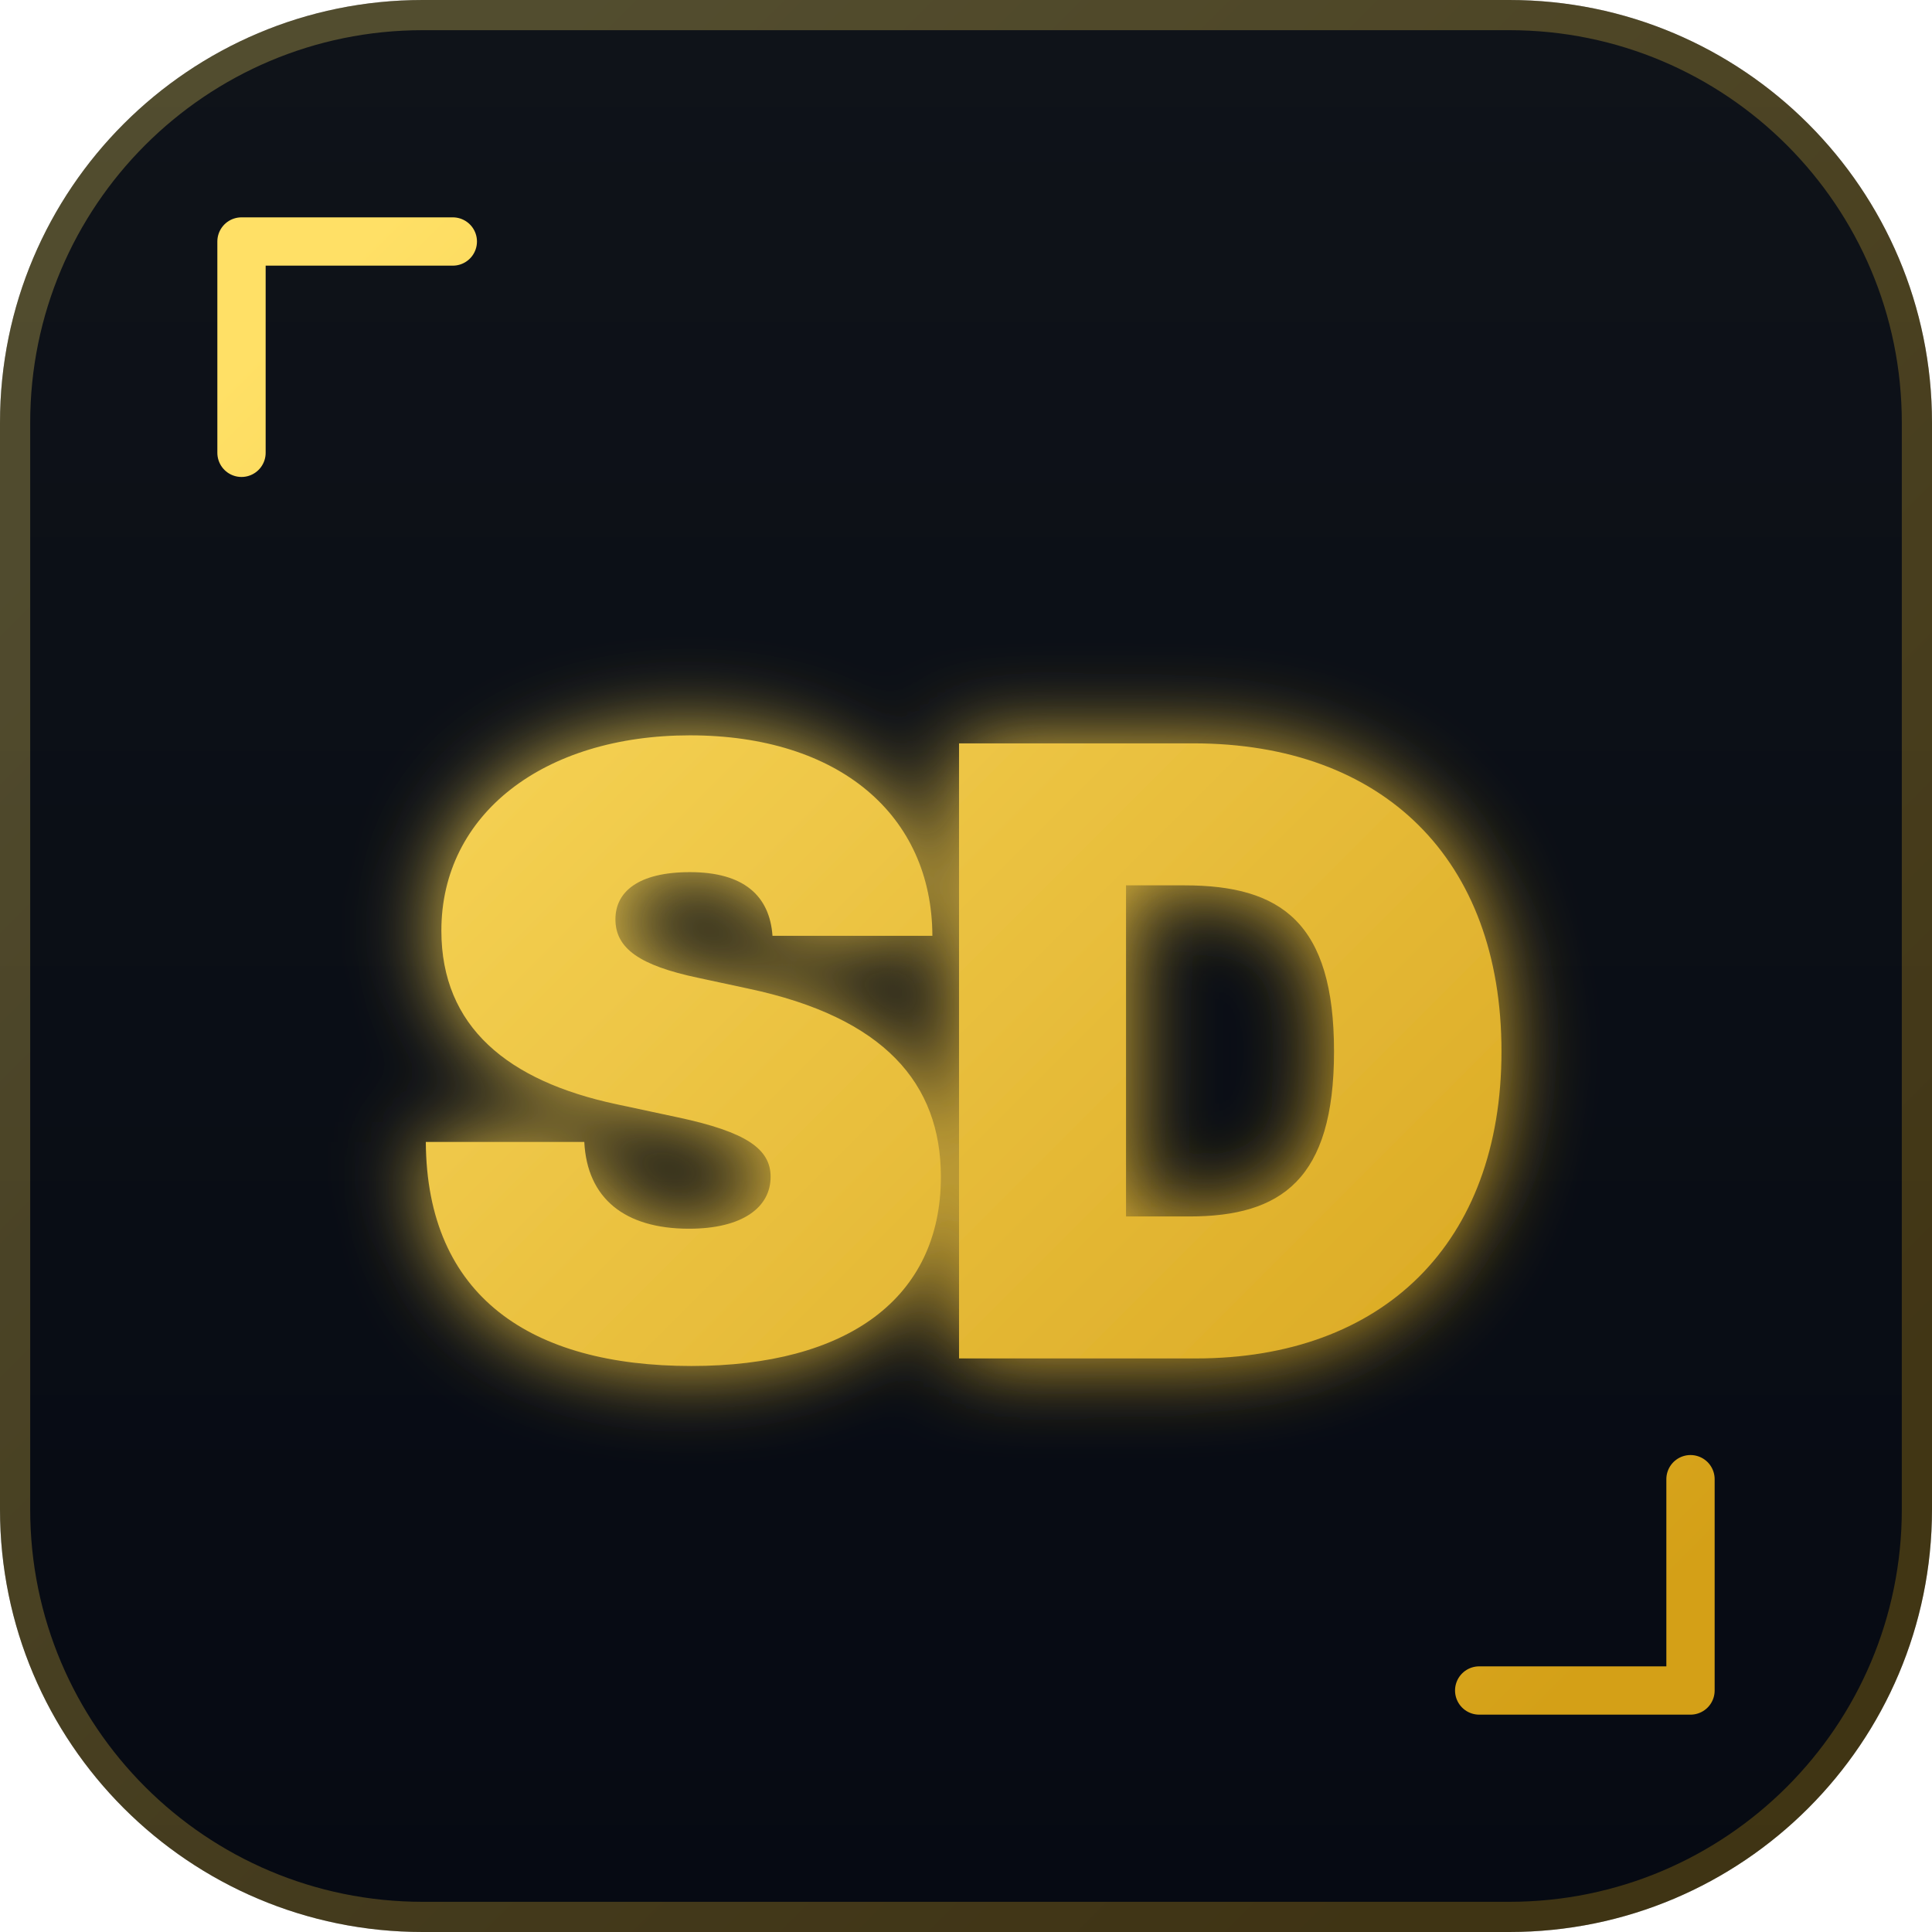
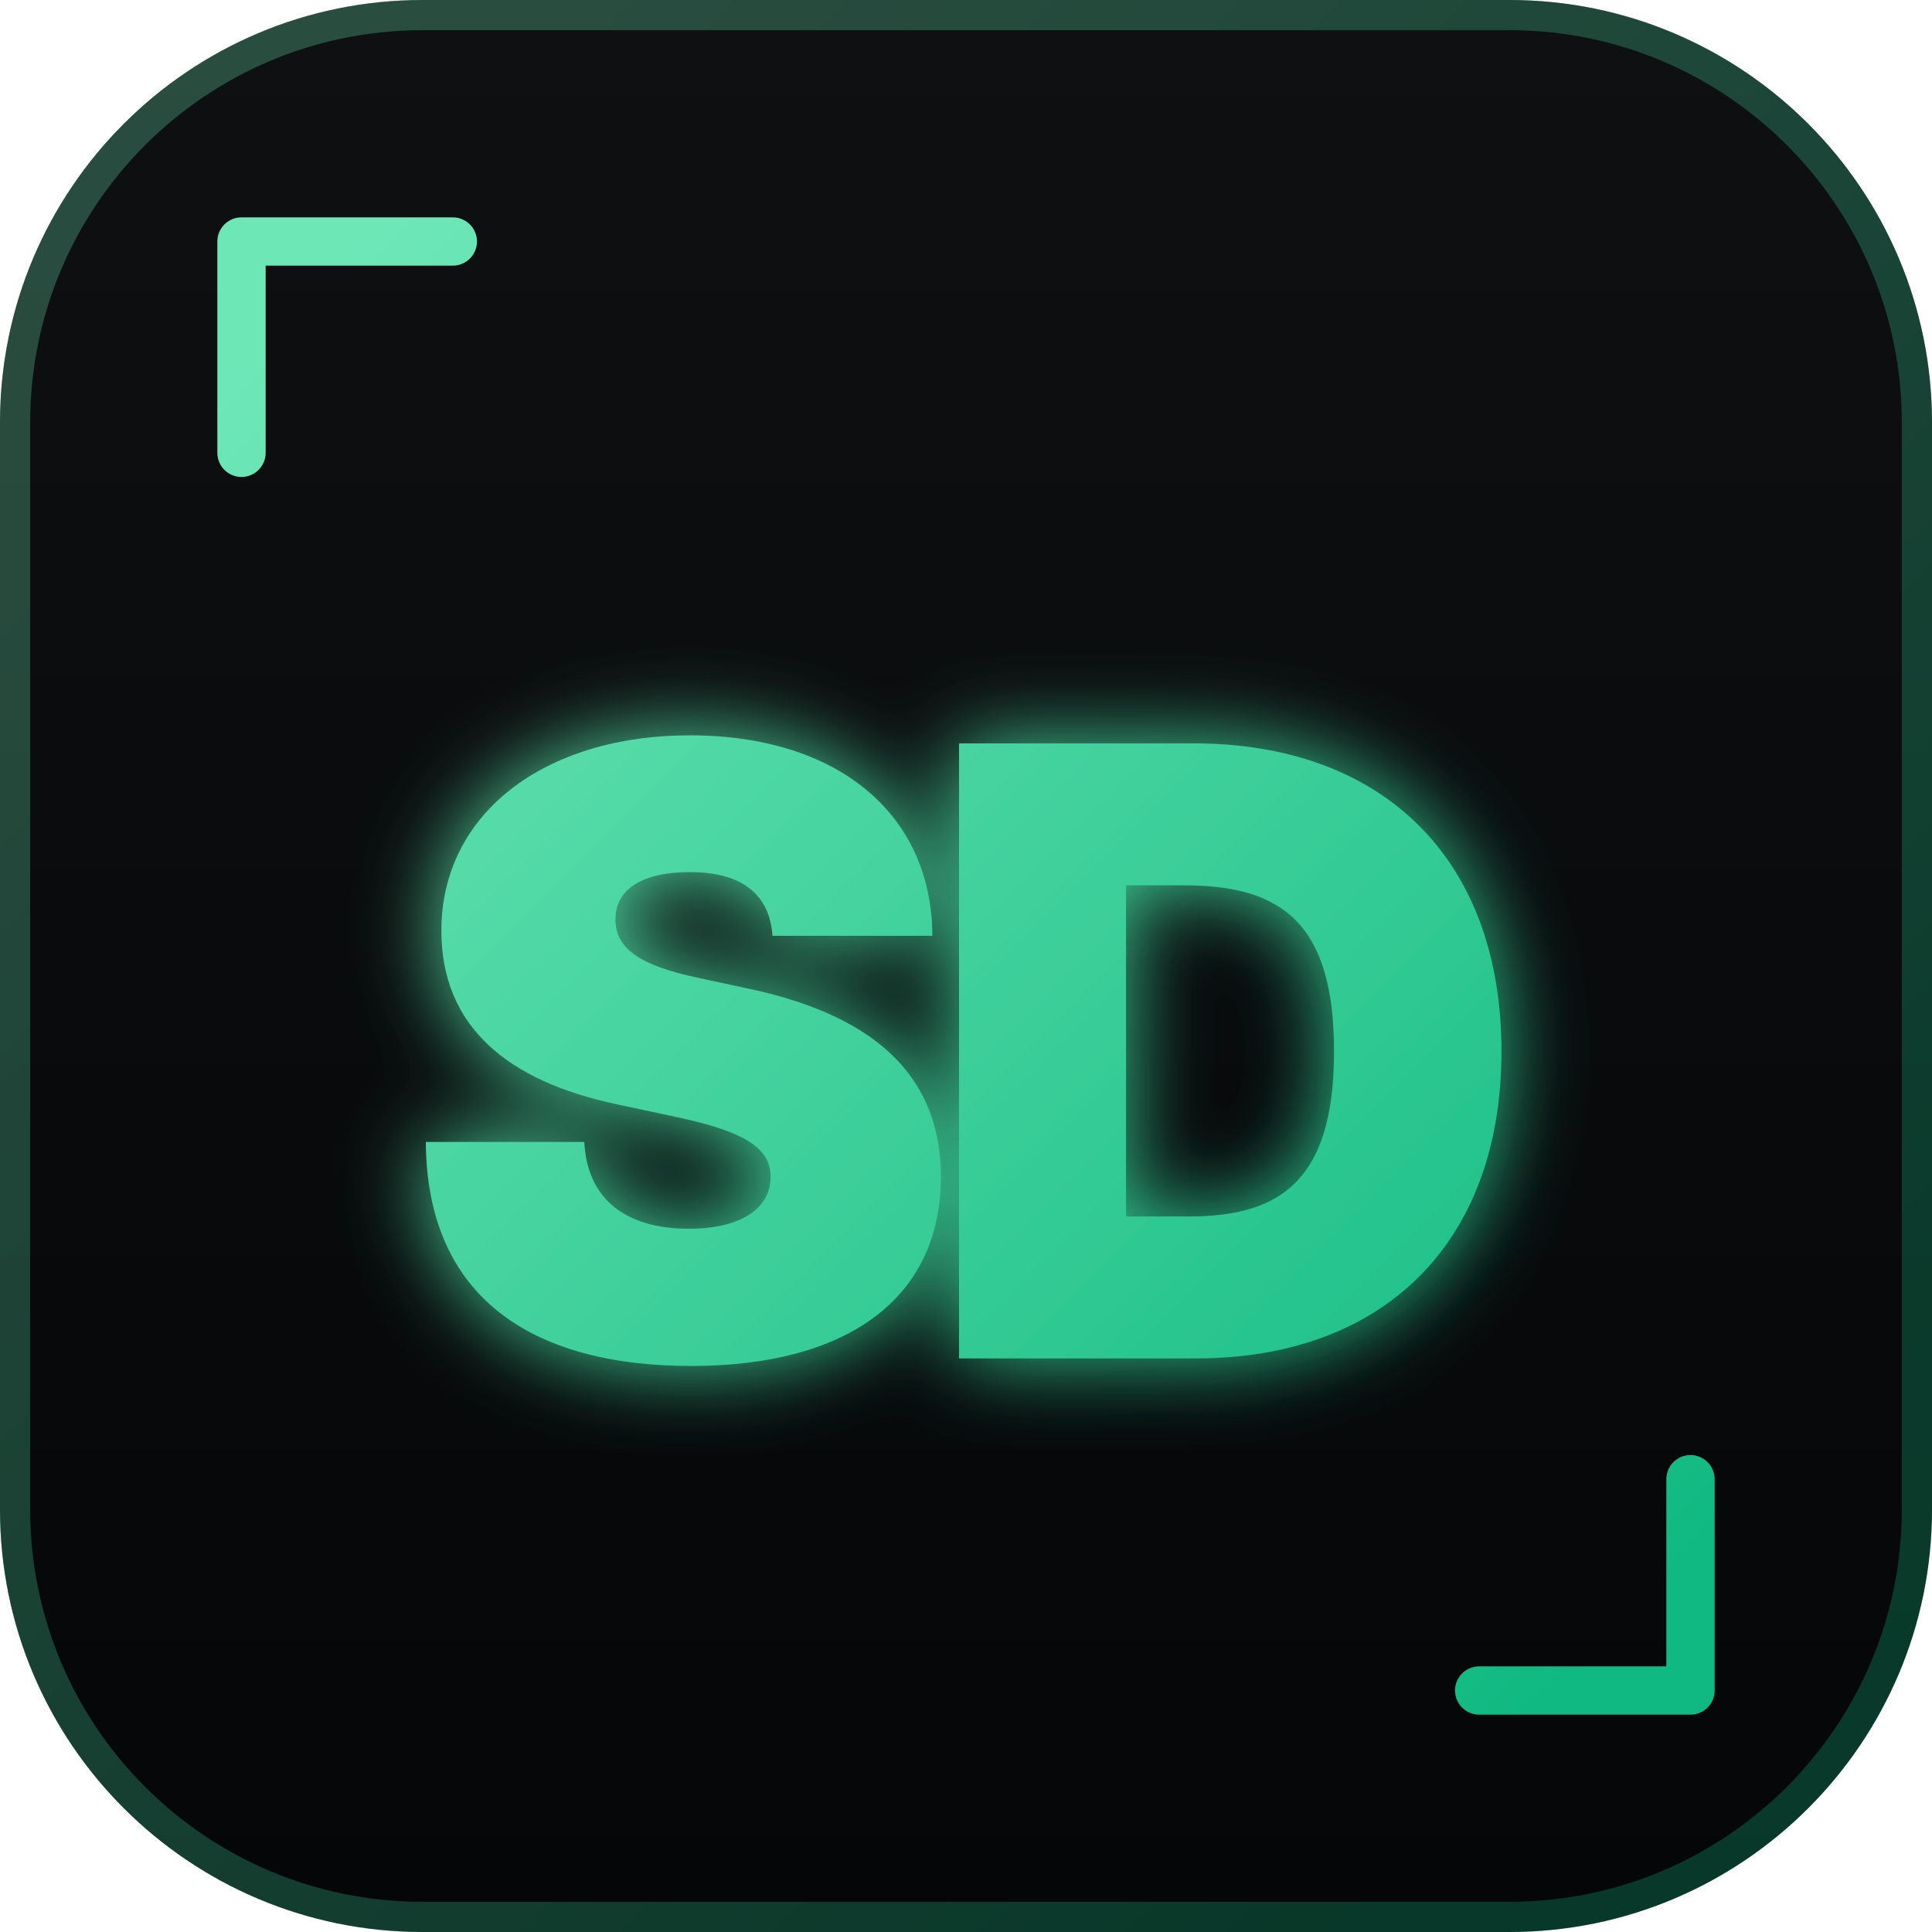
<svg xmlns="http://www.w3.org/2000/svg" width="64" height="64" viewBox="0 0 64 64" fill="none">
  <defs>
    <linearGradient id="bg" x1="32" y1="0" x2="32" y2="64" gradientUnits="userSpaceOnUse">
-       <stop stop-color="#0f1319" />
-       <stop offset="1" stop-color="#060a13" />
+       <stop stop-color="#0e1011" />
+       <stop offset="1" stop-color="#050607" />
    </linearGradient>
-     <linearGradient id="gold" x1="10" y1="10" x2="54" y2="54" gradientUnits="userSpaceOnUse">
-       <stop stop-color="#ffe066" />
-       <stop offset="1" stop-color="#d4a017" />
+     <linearGradient id="emerald" x1="10" y1="10" x2="54" y2="54" gradientUnits="userSpaceOnUse">
+       <stop stop-color="#6ee7b7" />
+       <stop offset="1" stop-color="#10b981" />
    </linearGradient>
    <filter id="glow" x="-20%" y="-20%" width="140%" height="140%">
      <feGaussianBlur stdDeviation="1.4" result="blur" />
      <feComposite in="SourceGraphic" in2="blur" operator="over" />
    </filter>
  </defs>
  <rect width="64" height="64" rx="14" fill="url(#bg)" />
-   <rect x="0.5" y="0.5" width="63" height="63" rx="13.5" stroke="url(#gold)" stroke-opacity="0.28" />
-   <path d="M 8 8 L 15 8 M 8 8 L 8 15" stroke="url(#gold)" stroke-width="1.6" stroke-linecap="round" />
-   <path d="M 56 56 L 49 56 M 56 56 L 56 49" stroke="url(#gold)" stroke-width="1.6" stroke-linecap="round" />
-   <text x="32" y="45" text-anchor="middle" font-family="ui-sans-serif, -apple-system, BlinkMacSystemFont, 'Segoe UI', sans-serif" font-weight="900" font-size="28" letter-spacing="-1.5" fill="url(#gold)" filter="url(#glow)">SD</text>
+   <rect x="0.5" y="0.5" width="63" height="63" rx="13.5" stroke="url(#emerald)" stroke-opacity="0.28" />
+   <path d="M 8 8 L 15 8 M 8 8 L 8 15" stroke="url(#emerald)" stroke-width="1.6" stroke-linecap="round" />
+   <path d="M 56 56 L 49 56 M 56 56 L 56 49" stroke="url(#emerald)" stroke-width="1.6" stroke-linecap="round" />
+   <text x="32" y="45" text-anchor="middle" font-family="ui-sans-serif, -apple-system, BlinkMacSystemFont, 'Segoe UI', sans-serif" font-weight="900" font-size="28" letter-spacing="-1.5" fill="url(#emerald)" filter="url(#glow)">SD</text>
</svg>
